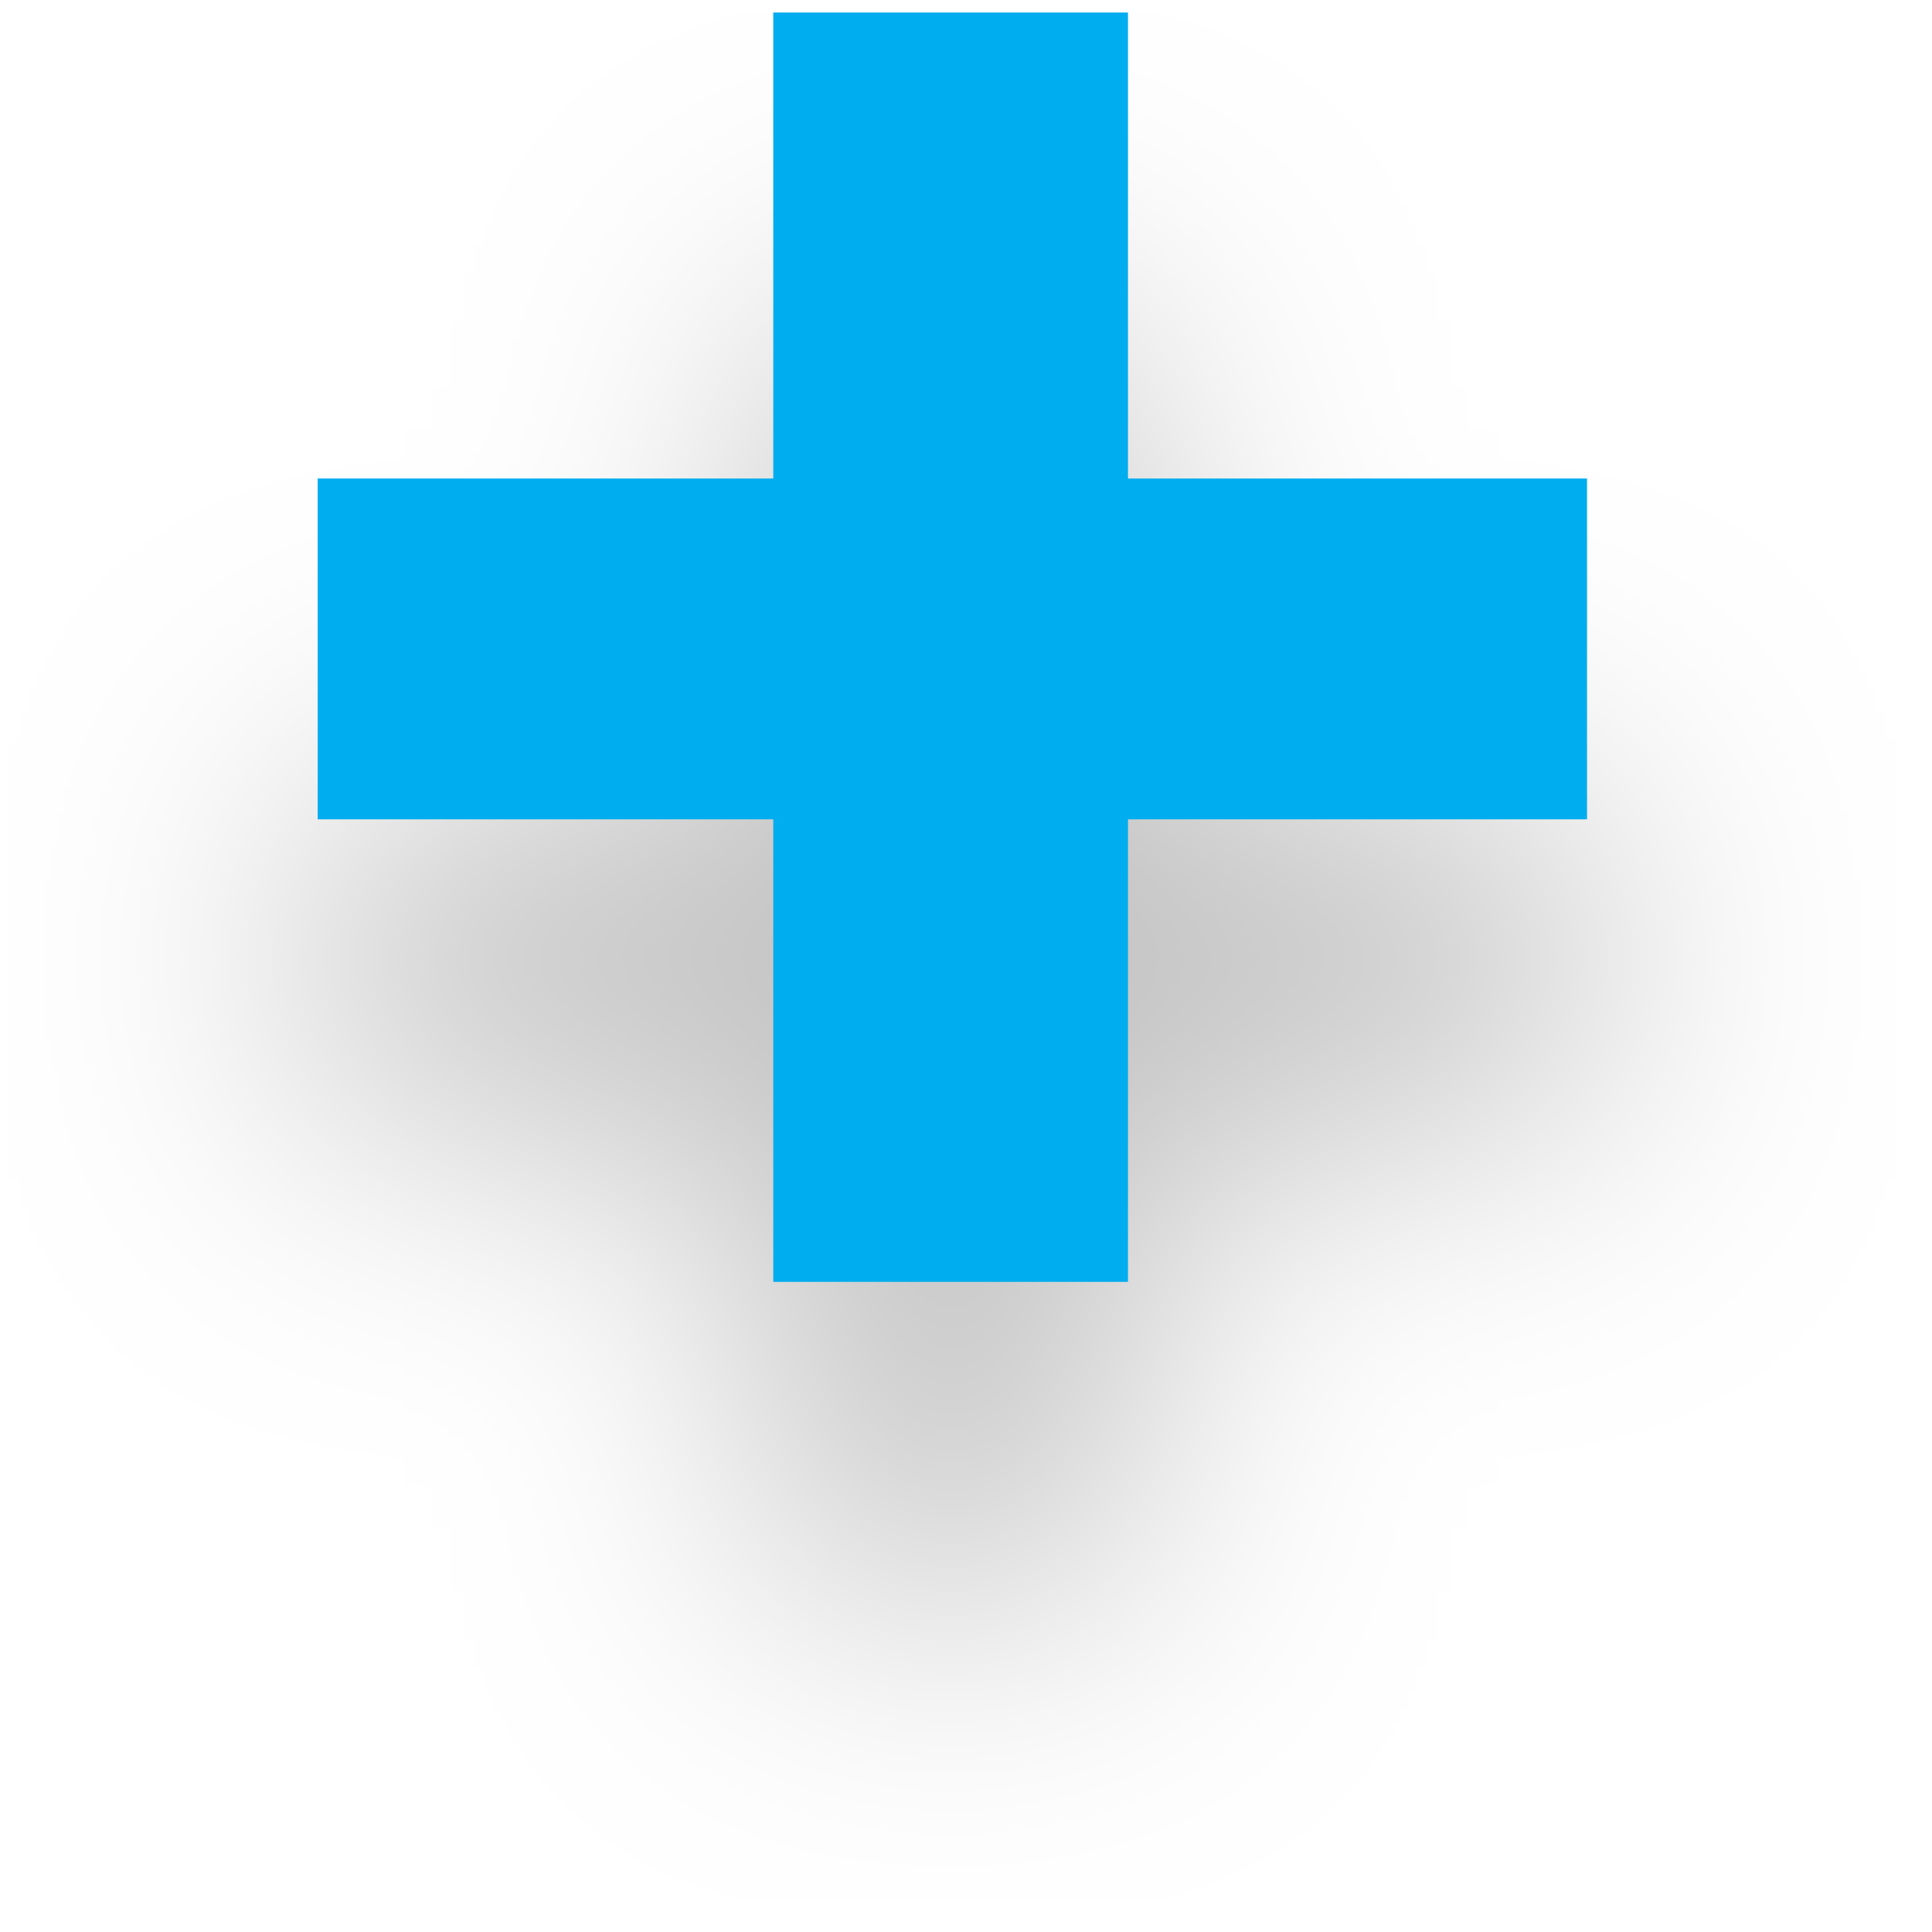
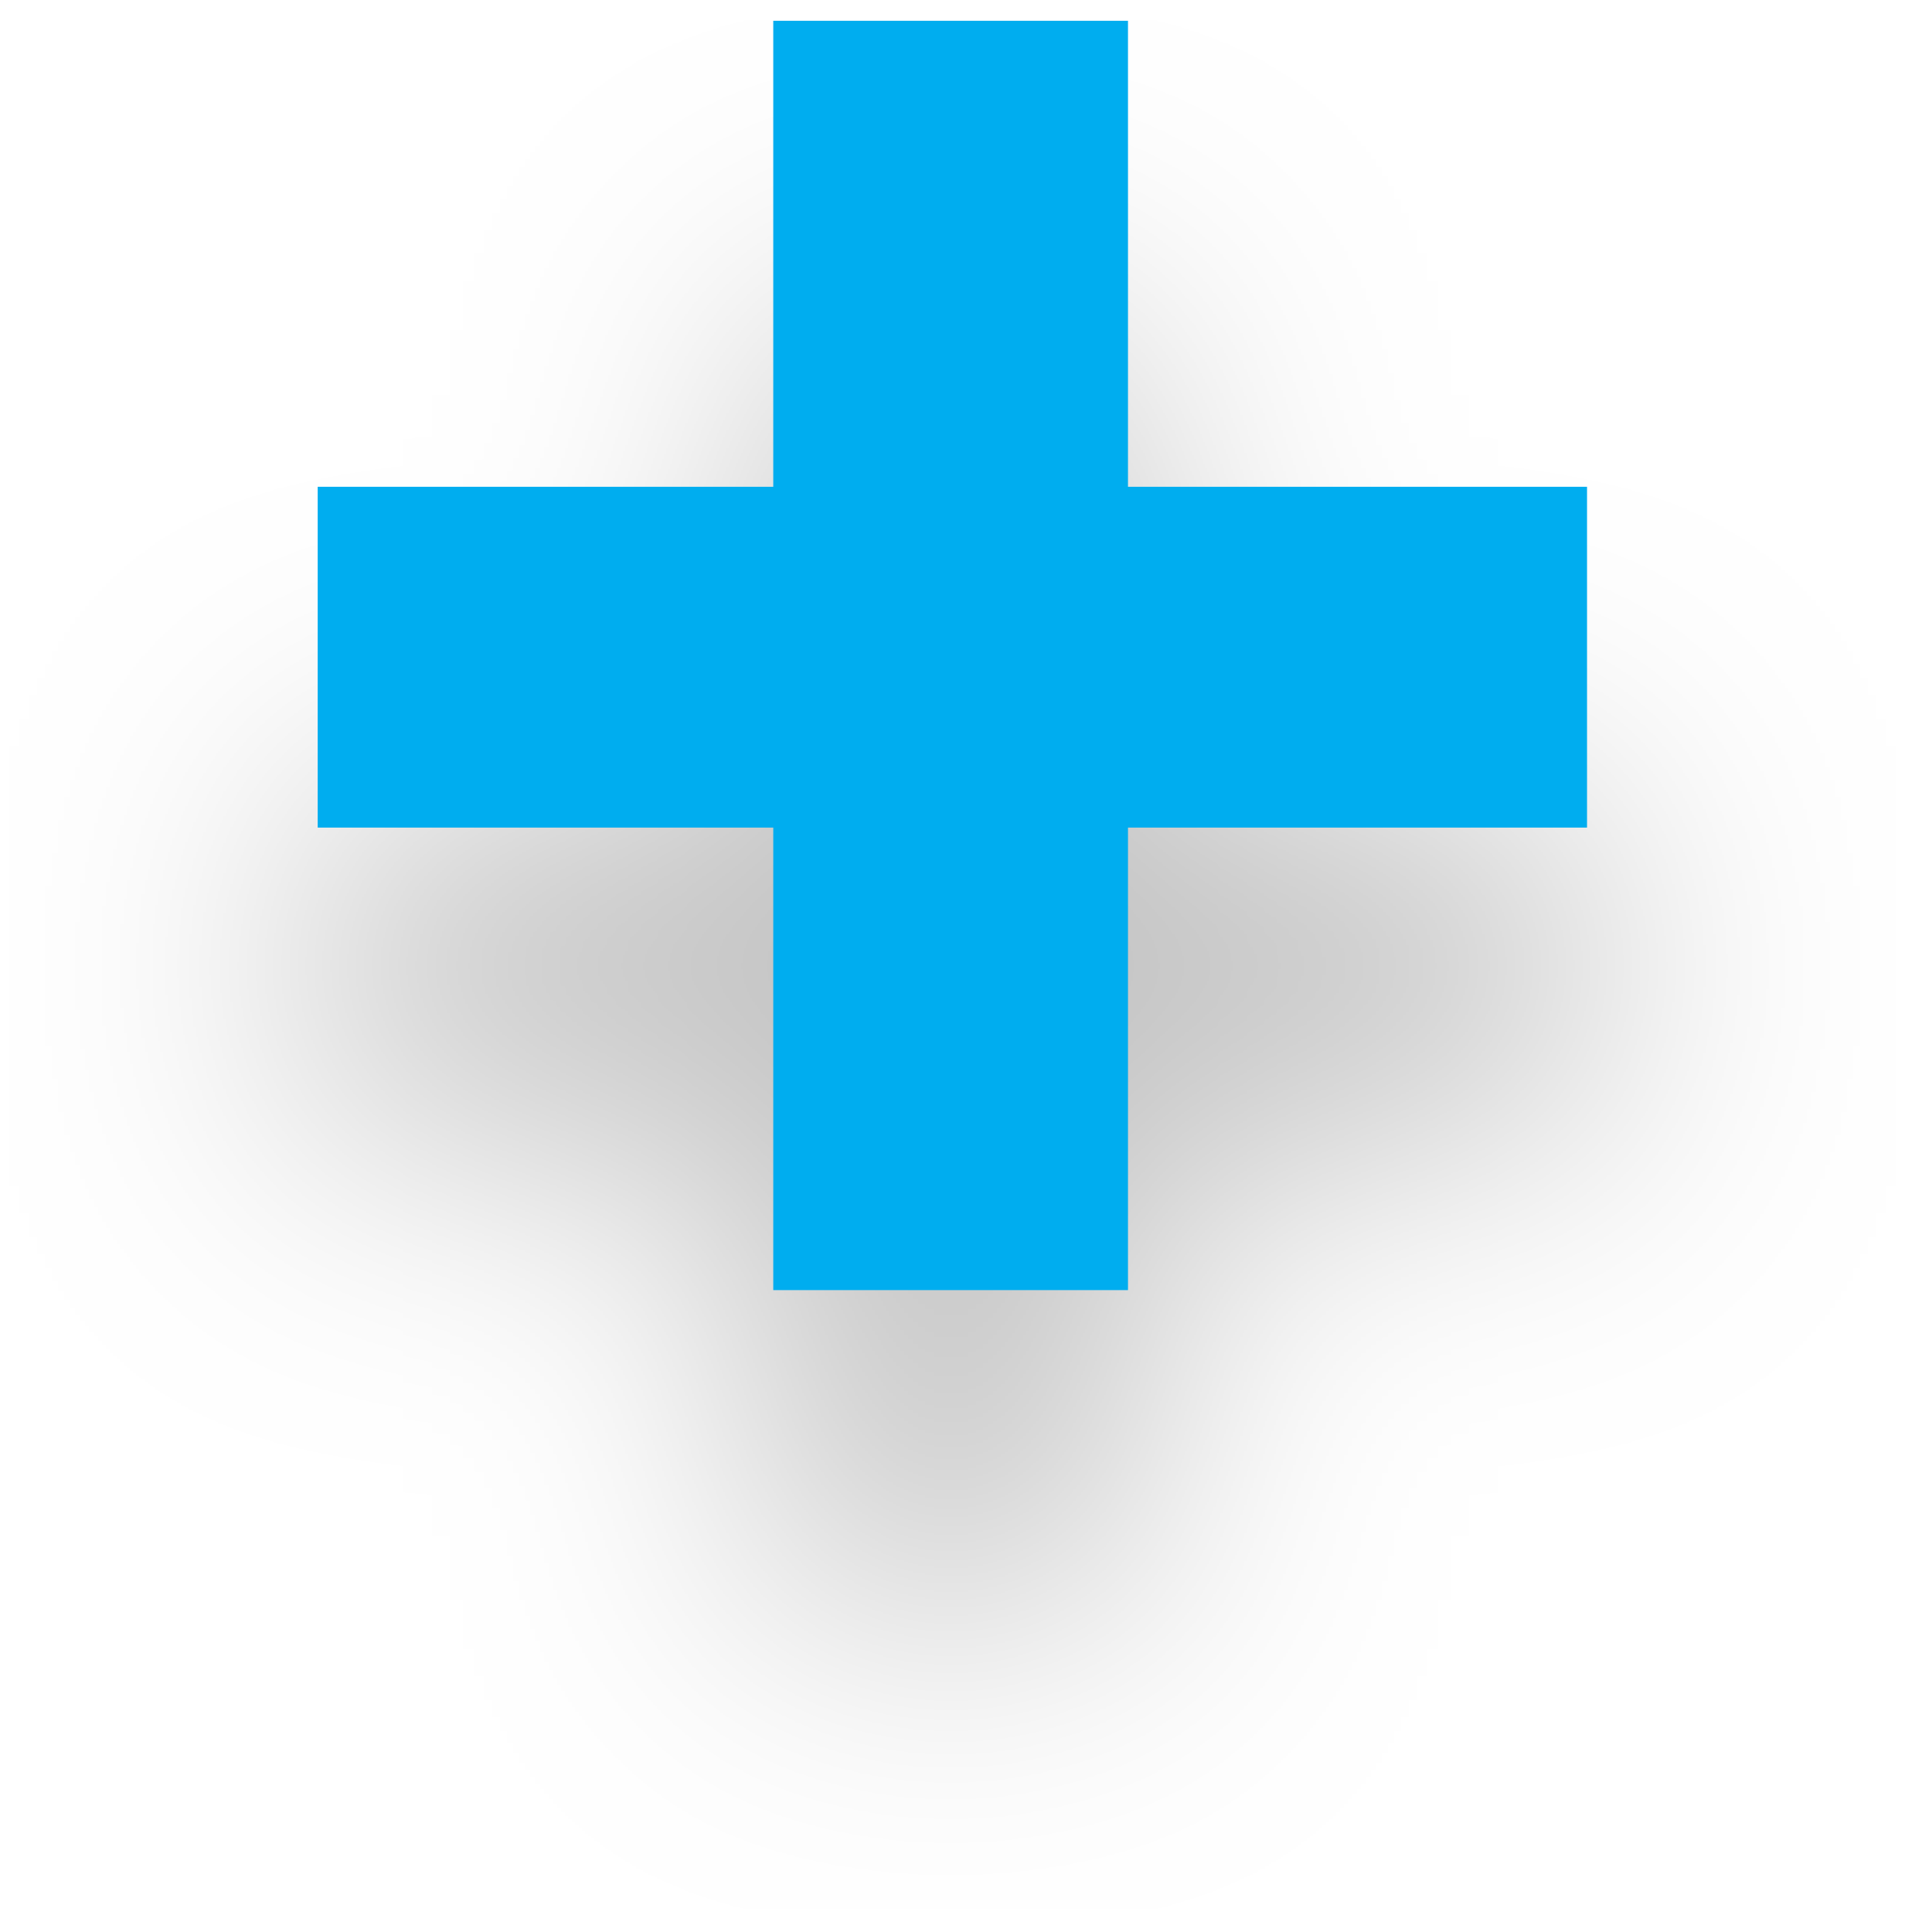
<svg xmlns="http://www.w3.org/2000/svg" width="25" height="25" viewBox="0 0 25 25" fill="none">
  <g filter="url(#filter0_d)">
-     <path d="M14.596 0.162V6.192H20.536V10.602H14.596V16.587H10.006V10.602H4.111V6.192H10.006V0.162H14.596Z" fill="#00ADEF" />
+     <path d="M14.596 0.269V6.299H20.536V10.709H14.596V16.694H10.006V10.709H4.111V6.299H10.006V0.269H14.596Z" fill="#00ADEF" />
  </g>
  <defs>
-     <filter id="filter0_d" x="0.111" y="0.162" width="24.425" height="24.425" filterUnits="userSpaceOnUse" color-interpolation-filters="sRGB">
+     <filter id="filter0_d" x="0.111" y="0.269" width="24.425" height="24.425" filterUnits="userSpaceOnUse" color-interpolation-filters="sRGB">
      <feFlood flood-opacity="0" result="BackgroundImageFix" />
      <feColorMatrix in="SourceAlpha" type="matrix" values="0 0 0 0 0 0 0 0 0 0 0 0 0 0 0 0 0 0 127 0" />
      <feOffset dy="4" />
      <feGaussianBlur stdDeviation="2" />
      <feColorMatrix type="matrix" values="0 0 0 0 0 0 0 0 0 0 0 0 0 0 0 0 0 0 0.25 0" />
      <feBlend mode="normal" in2="BackgroundImageFix" result="effect1_dropShadow" />
      <feBlend mode="normal" in="SourceGraphic" in2="effect1_dropShadow" result="shape" />
    </filter>
  </defs>
</svg>
